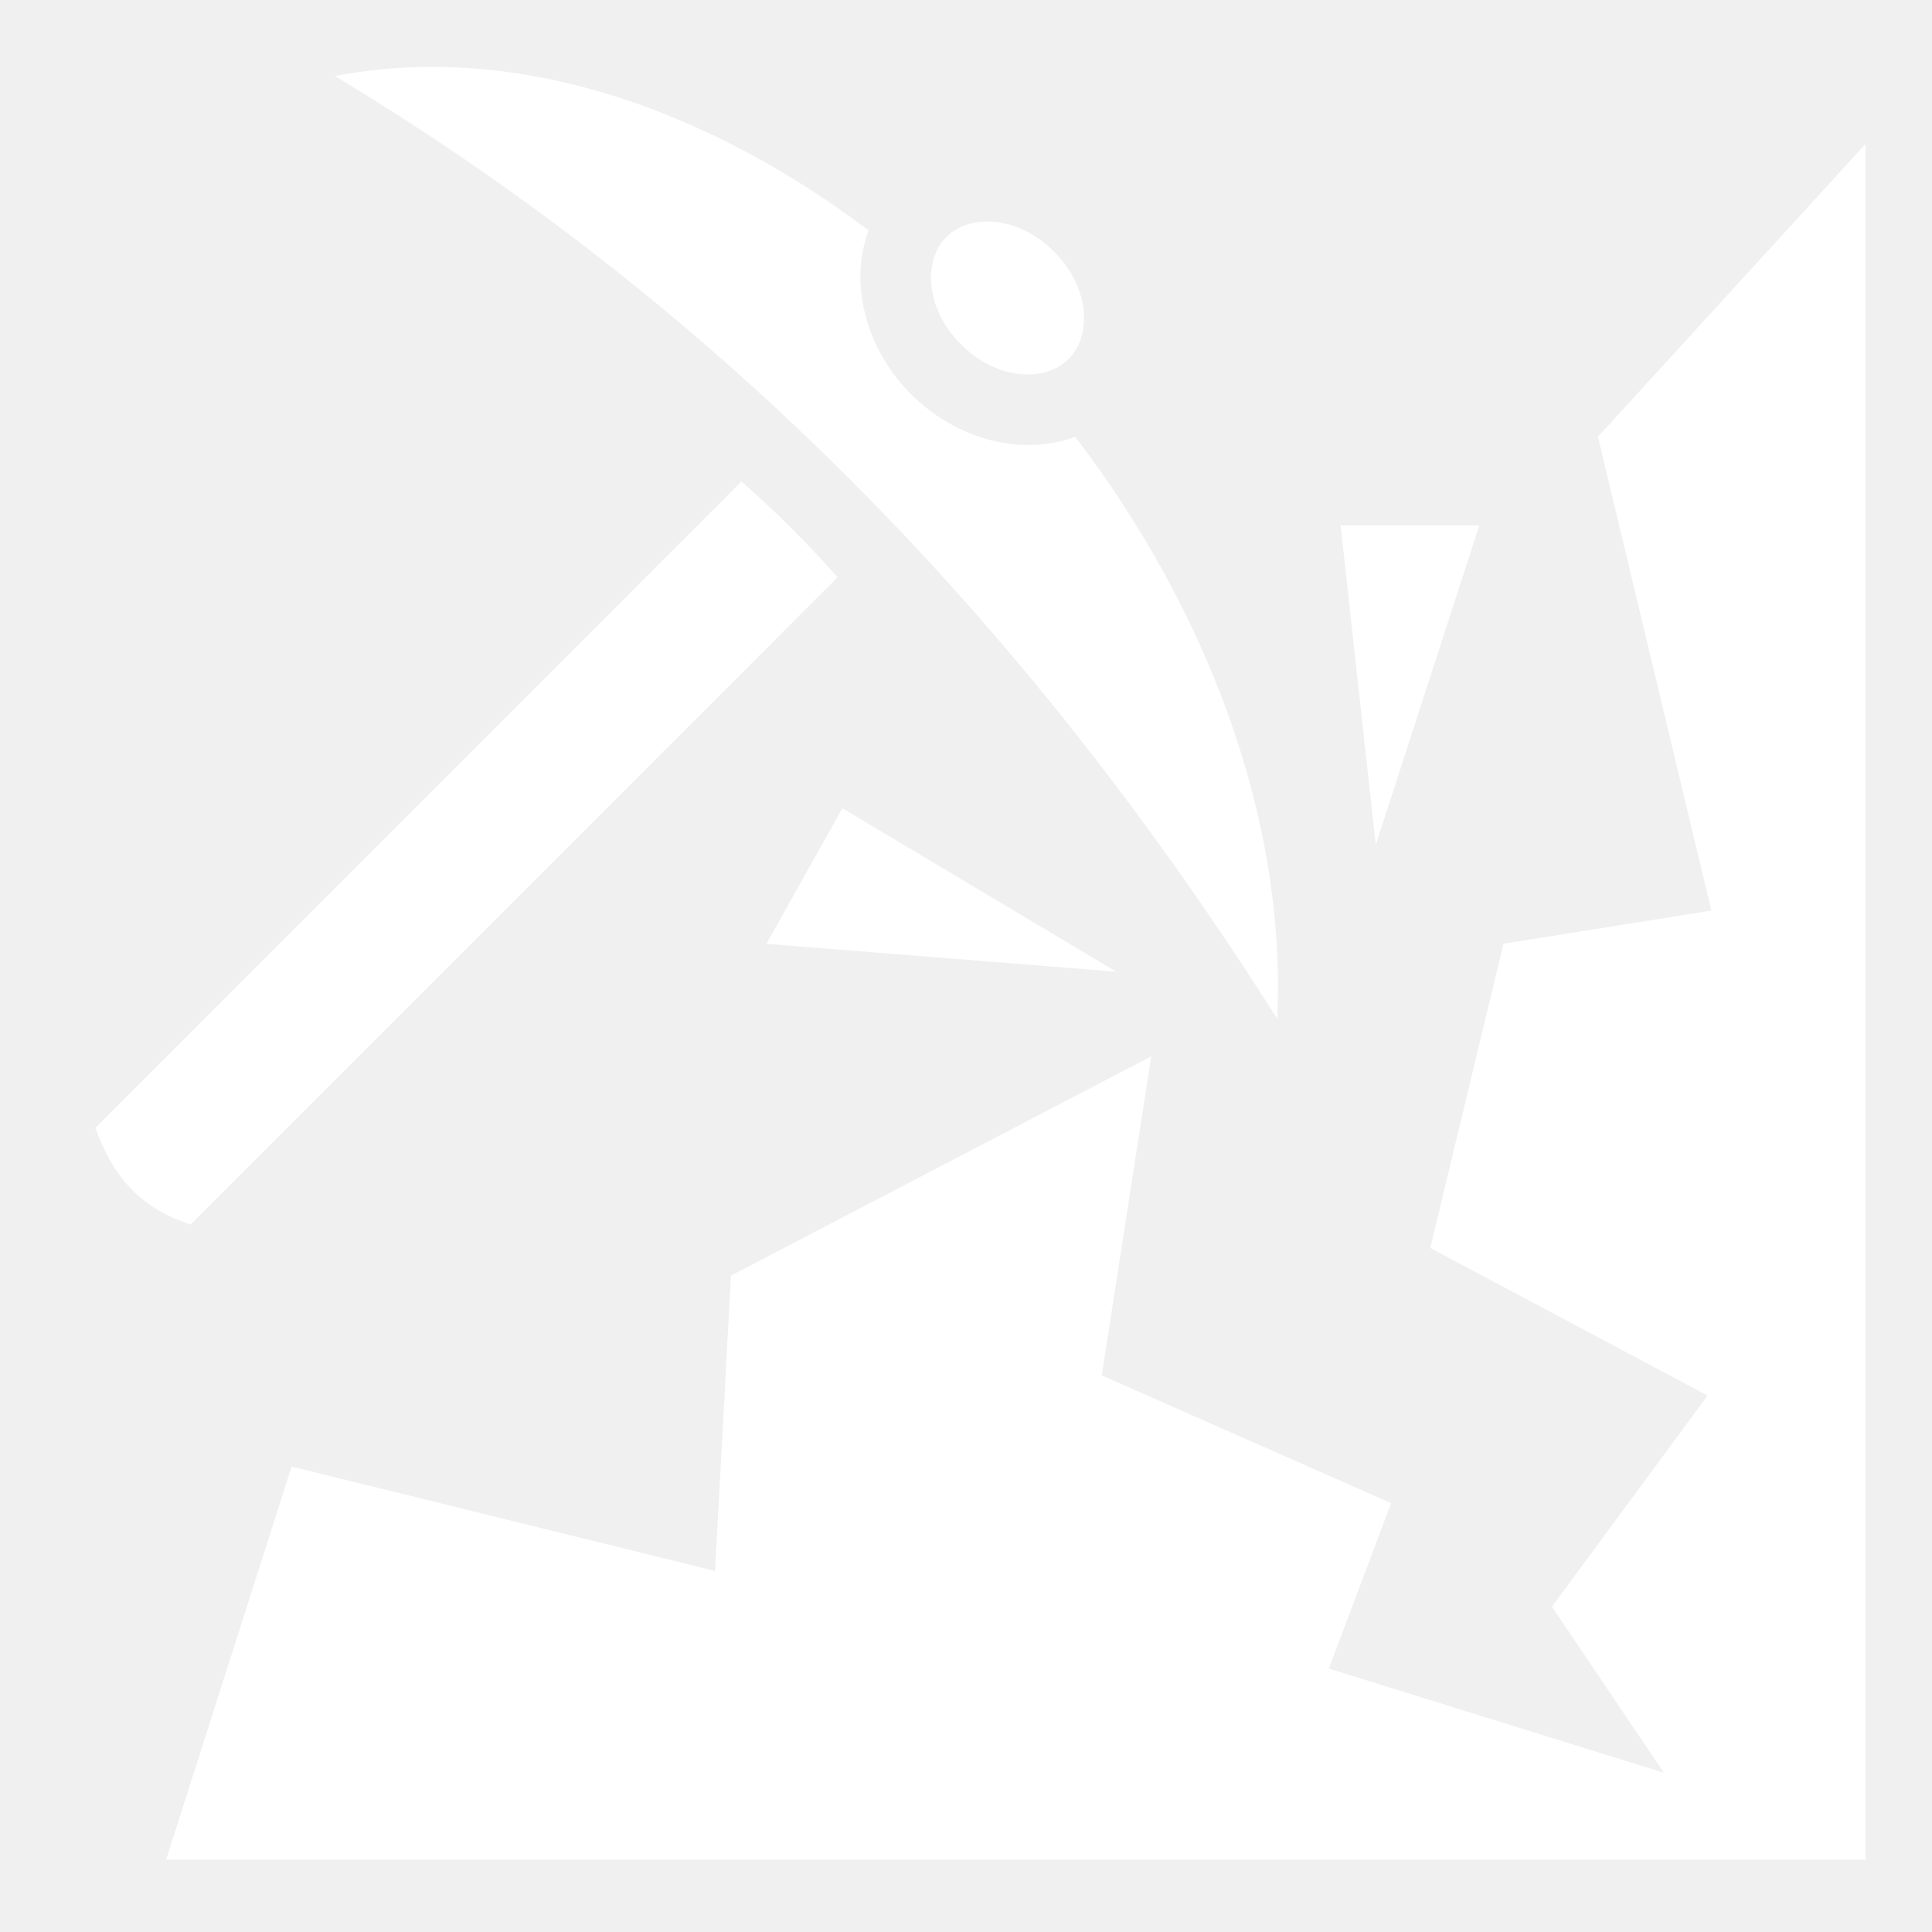
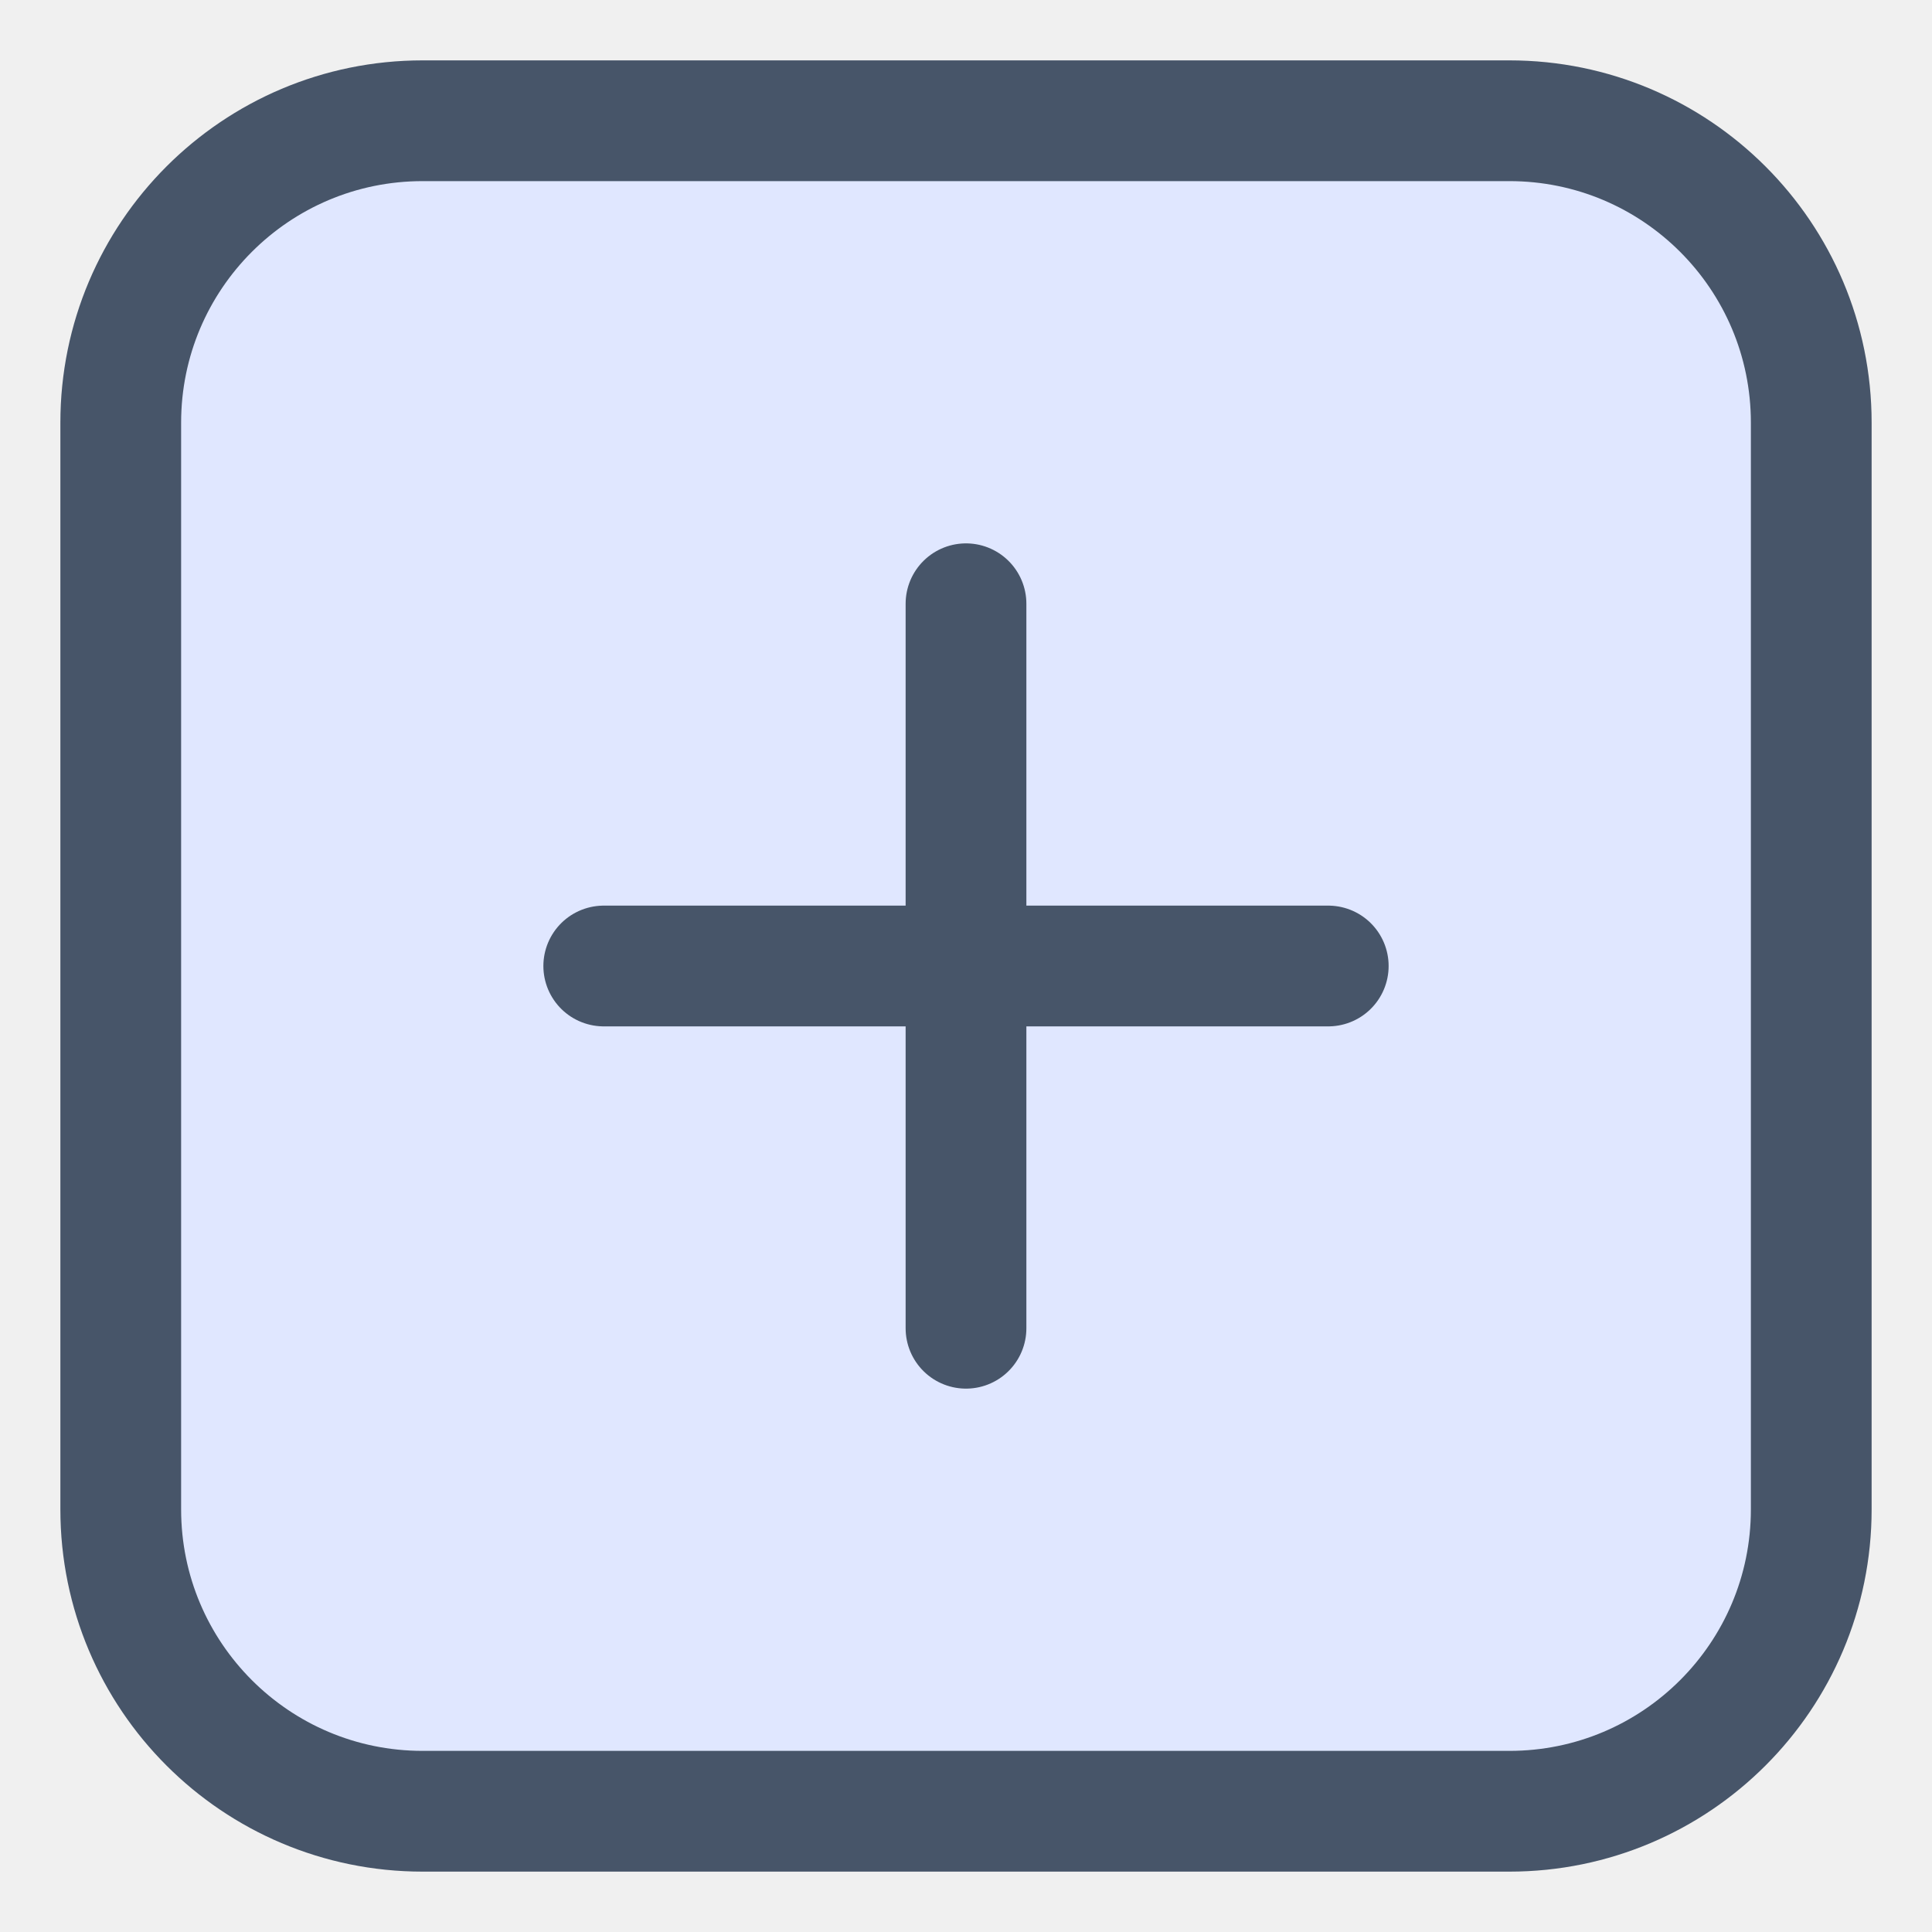
- <svg xmlns="http://www.w3.org/2000/svg" viewBox="0 0 512 512" style="height: 512px; width: 512px;">
-   <g class="" transform="translate(0,0)" style="">
-     <path d="M113.844 17.72c-8.426.04-16.812.833-25.094 2.436C195.65 84.503 275.473 170.516 338.47 270c2.526-53.76-19.07-109.13-53.533-154.25-14.097 5.298-31.477.742-43.468-11.25-11.98-11.98-16.558-29.347-11.282-43.438C194.46 34.105 153.68 17.52 113.844 17.72zm380.562 20.405L423.47 115.75l30.06 125.563-55.092 8.78-19.407 80.626 73.5 39.124-41.25 55.937 29.658 44.033-88.782-27.625 16.5-43.844L291.97 364.5l13.124-84.563-111.375 58.125-4.22 78.25-112.22-27.656-33.25 104.156h450.376V38.125zM261.156 58.72c-.388.01-.776.028-1.156.06-3.644.325-6.882 1.696-9.188 4-6.147 6.15-5.746 18.88 3.875 28.5 9.622 9.623 22.353 10.024 28.5 3.876 6.148-6.148 5.747-18.878-3.875-28.5-5.637-5.637-12.335-8.096-18.156-7.937zM196.5 127.593 25.28 298.874c4.273 11.926 11.027 21.05 25.25 25.626L221.97 153c-7.796-8.89-16.308-17.333-25.47-25.406zm158.78 11.625 9.314 84.686 27.437-84.687h-36.75zm-132.03 74.968-20.156 35.937 92.687 7.375-72.53-43.313z" fill="#ffffff" fill-opacity="1" />
-   </g>
+ <svg xmlns="http://www.w3.org/2000/svg" viewBox="0 0 64 64" role="img" aria-label="inventory icon" width="64" height="64">
+   <rect x="4" y="4" width="56" height="56" rx="10" fill="#e0e7ff" stroke="#475569" stroke-width="4" />
+   <path d="M20 32h24M32 20v24" stroke="#475569" stroke-width="4" stroke-linecap="round" />
</svg>
